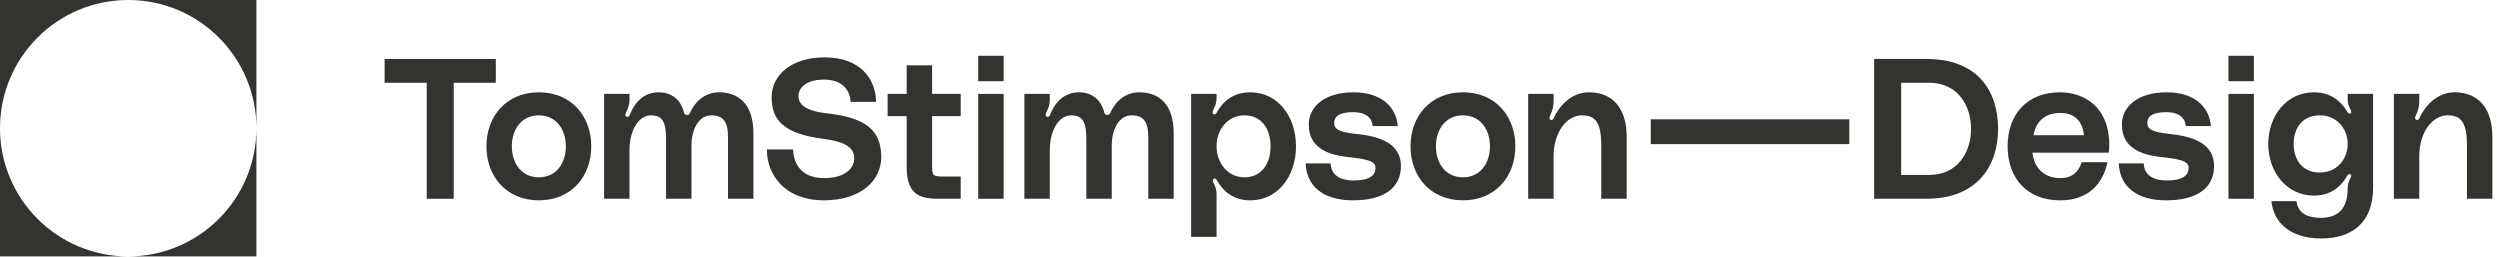
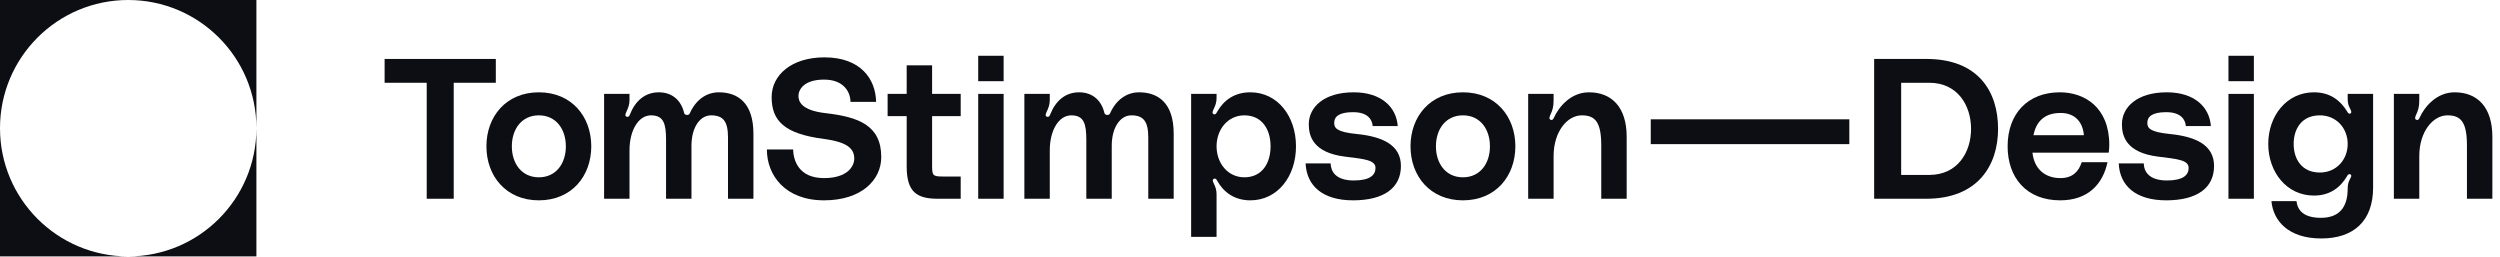
<svg xmlns="http://www.w3.org/2000/svg" width="312" height="32" viewBox="0 0 312 32" fill="none">
-   <path d="M16 1.90735e-05C7.163 1.90735e-05 0 7.163 0 16V1.90735e-05H16Z" fill="#323430" />
-   <path d="M16 32C24.837 32 32 24.837 32 16L32 32L16 32Z" fill="#323430" />
-   <path d="M32 16C32 7.163 24.837 -3.13124e-07 16 -6.99382e-07L32 0L32 16Z" fill="#323430" />
-   <path d="M2.09815e-06 16C9.39371e-07 24.837 7.163 32 16 32L0 32L2.09815e-06 16Z" fill="#323430" />
-   <path d="M240.412 7.357H233.894V24.803H240.412C246.781 24.803 249.359 20.69 249.359 16.08C249.359 11.47 246.93 7.357 240.412 7.357ZM240.784 21.83H237.265V10.33H240.784C244.303 10.33 245.988 13.156 245.988 16.08C245.988 19.004 244.303 21.83 240.784 21.83Z" fill="#323430" />
-   <path d="M263.239 18.087C263.239 13.329 260.092 11.52 257.069 11.52C253.079 11.52 250.551 14.172 250.551 18.261C250.551 22.152 252.88 25.002 257.118 25.002C260.613 25.002 262.446 22.945 263.016 20.244H259.795C259.423 21.408 258.655 22.226 257.143 22.226C255.16 22.226 253.872 21.037 253.649 19.054H263.165C263.215 18.682 263.239 18.434 263.239 18.087ZM253.773 16.873C254.095 15.312 255.012 14.097 257.168 14.097C259.002 14.097 259.943 15.287 260.067 16.873H253.773Z" fill="#323430" />
-   <path d="M264.418 20.392C264.542 23.193 266.55 25.002 270.341 25.002C274.208 25.002 276.314 23.44 276.314 20.714C276.314 18.087 274.009 17.047 270.812 16.724C268.26 16.477 267.987 15.956 267.987 15.336C267.987 14.593 268.532 13.998 270.341 13.998C272.175 13.998 272.721 14.915 272.795 15.733H275.918C275.744 13.354 273.861 11.52 270.416 11.52C266.698 11.52 264.815 13.379 264.815 15.51C264.815 16.972 265.335 19.054 269.35 19.55C271.853 19.847 273.142 19.996 273.142 20.962C273.142 21.83 272.473 22.523 270.441 22.523C268.136 22.523 267.566 21.359 267.541 20.392H264.418Z" fill="#323430" />
-   <path d="M278.111 10.132H281.283V6.96H278.111V10.132ZM278.111 24.803H281.283V11.718H278.111V24.803Z" fill="#323430" />
-   <path d="M283.078 17.963C283.078 21.483 285.383 24.407 288.778 24.407C290.761 24.407 292.074 23.416 292.917 21.978C292.966 21.879 293.09 21.656 293.313 21.755C293.561 21.879 293.388 22.127 293.264 22.375C293.065 22.747 292.991 23.093 292.991 23.54C292.991 25.944 291.876 27.183 289.645 27.183C287.539 27.183 286.746 26.29 286.597 25.101H283.474C283.698 27.554 285.581 29.76 289.695 29.76C293.71 29.76 296.163 27.604 296.163 23.416V11.718H292.991V12.313C292.991 12.784 293.065 13.131 293.264 13.503C293.388 13.75 293.561 14.073 293.313 14.172C293.09 14.271 292.941 13.949 292.917 13.899C292.074 12.536 290.81 11.52 288.778 11.52C285.383 11.52 283.078 14.444 283.078 17.963ZM289.521 21.532C287.291 21.532 286.25 19.896 286.25 17.963C286.25 16.03 287.291 14.395 289.521 14.395C291.603 14.395 292.991 16.03 292.991 17.963C292.991 19.896 291.603 21.532 289.521 21.532Z" fill="#323430" />
-   <path d="M306.339 11.52C304.059 11.52 302.572 13.354 301.977 14.667C301.878 14.866 301.803 15.014 301.605 14.965C301.283 14.89 301.432 14.543 301.531 14.32C301.779 13.8 301.927 13.329 301.927 12.536V11.718H298.755V24.803H301.927V19.475C301.927 16.452 303.612 14.395 305.446 14.395C307.107 14.395 307.875 15.213 307.875 18.162V24.803H311.047V17.071C311.047 13.354 309.164 11.52 306.339 11.52Z" fill="#323430" />
-   <path d="M206.014 17.988L230.797 17.988V14.89L206.014 14.89V17.988Z" fill="#323430" />
-   <path d="M103.042 14.122C99.969 13.775 99.647 12.635 99.647 11.966C99.647 11.223 100.291 9.934 102.844 9.934C105.372 9.934 106.14 11.57 106.14 12.71H109.337C109.287 9.884 107.429 7.158 102.893 7.158C98.755 7.158 96.301 9.389 96.301 12.115C96.301 15.089 97.887 16.7 102.844 17.344C105.843 17.74 106.611 18.608 106.611 19.797C106.611 20.764 105.743 22.226 102.844 22.226C99.647 22.226 99.027 19.996 98.978 18.657H95.707C95.707 21.879 97.987 25.002 102.844 25.002C107.503 25.002 109.981 22.474 109.981 19.599C109.981 15.634 107.131 14.593 103.042 14.122Z" fill="#323430" />
-   <path d="M119.895 14.494V11.718H116.326V8.15H113.154V11.718H110.775V14.494H113.154V20.789C113.154 23.936 114.393 24.803 117.02 24.803H119.895V22.028H117.689C116.351 22.028 116.326 21.904 116.326 20.466V14.494H119.895Z" fill="#323430" />
-   <path d="M122.081 10.132H125.253V6.96H122.081V10.132ZM122.081 24.803H125.253V11.718H122.081V24.803Z" fill="#323430" />
-   <path d="M142.165 11.52C140.604 11.52 139.29 12.462 138.547 14.122C138.473 14.296 138.349 14.345 138.2 14.345C138.002 14.345 137.878 14.271 137.828 14.097C137.481 12.586 136.391 11.52 134.681 11.52C132.946 11.52 131.732 12.586 131.063 14.296C131.013 14.42 130.914 14.643 130.666 14.568C130.418 14.494 130.493 14.246 130.592 14.023C130.84 13.478 131.013 13.106 131.013 12.462V11.718H127.841V24.803H131.013V18.756C131.013 16.229 132.153 14.395 133.69 14.395C135.3 14.395 135.573 15.485 135.573 17.468V24.803H138.745V18.211C138.745 15.882 139.811 14.395 141.199 14.395C142.735 14.395 143.305 15.188 143.305 17.17V24.803H146.477V16.675C146.477 12.759 144.445 11.52 142.165 11.52Z" fill="#323430" />
-   <path d="M151.827 11.718H148.654V29.562H151.827V24.233C151.827 23.738 151.703 23.341 151.48 22.895C151.356 22.647 151.257 22.4 151.529 22.3C151.752 22.226 151.851 22.474 151.901 22.548C152.694 23.986 154.057 25.002 156.04 25.002C159.435 25.002 161.74 22.028 161.74 18.261C161.74 14.494 159.435 11.52 156.04 11.52C154.007 11.52 152.694 12.561 151.901 13.949C151.851 14.048 151.703 14.37 151.455 14.246C151.207 14.122 151.38 13.825 151.48 13.577C151.703 13.131 151.827 12.734 151.827 12.214V11.718ZM155.296 22.127C153.214 22.127 151.827 20.343 151.827 18.261C151.827 16.179 153.214 14.395 155.296 14.395C157.527 14.395 158.567 16.179 158.567 18.261C158.567 20.343 157.527 22.127 155.296 22.127Z" fill="#323430" />
-   <path d="M162.939 20.392C163.063 23.193 165.07 25.002 168.862 25.002C172.728 25.002 174.835 23.44 174.835 20.714C174.835 18.087 172.53 17.047 169.333 16.724C166.78 16.477 166.508 15.956 166.508 15.336C166.508 14.593 167.053 13.998 168.862 13.998C170.696 13.998 171.241 14.915 171.316 15.733H174.438C174.265 13.354 172.381 11.52 168.936 11.52C165.219 11.52 163.336 13.379 163.336 15.51C163.336 16.972 163.856 19.054 167.871 19.55C170.374 19.847 171.662 19.996 171.662 20.962C171.662 21.83 170.993 22.523 168.961 22.523C166.656 22.523 166.086 21.359 166.062 20.392H162.939Z" fill="#323430" />
-   <path d="M182.575 11.52C178.486 11.52 176.032 14.543 176.032 18.261C176.032 21.978 178.486 25.002 182.575 25.002C186.664 25.002 189.117 21.978 189.117 18.261C189.117 14.543 186.664 11.52 182.575 11.52ZM182.575 22.127C180.419 22.127 179.204 20.392 179.204 18.261C179.204 16.13 180.419 14.395 182.575 14.395C184.731 14.395 185.945 16.13 185.945 18.261C185.945 20.392 184.731 22.127 182.575 22.127Z" fill="#323430" />
-   <path d="M198.3 11.52C196.02 11.52 194.534 13.354 193.939 14.667C193.84 14.866 193.765 15.014 193.567 14.965C193.245 14.89 193.394 14.543 193.493 14.32C193.74 13.8 193.889 13.329 193.889 12.536V11.718H190.717V24.803H193.889V19.475C193.889 16.452 195.574 14.395 197.408 14.395C199.069 14.395 199.837 15.213 199.837 18.162V24.803H203.009V17.071C203.009 13.354 201.126 11.52 198.3 11.52Z" fill="#323430" />
-   <path d="M48 7.357V10.33H53.254V24.803H56.624V10.33H61.878V7.357H48Z" fill="#323430" />
-   <path d="M67.249 11.52C63.159 11.52 60.706 14.543 60.706 18.261C60.706 21.978 63.159 25.002 67.249 25.002C71.338 25.002 73.791 21.978 73.791 18.261C73.791 14.543 71.338 11.52 67.249 11.52ZM67.249 22.127C65.092 22.127 63.878 20.392 63.878 18.261C63.878 16.13 65.092 14.395 67.249 14.395C69.405 14.395 70.619 16.13 70.619 18.261C70.619 20.392 69.405 22.127 67.249 22.127Z" fill="#323430" />
-   <path d="M89.715 11.52C88.154 11.52 86.84 12.462 86.097 14.122C86.022 14.296 85.899 14.345 85.75 14.345C85.552 14.345 85.428 14.271 85.378 14.097C85.031 12.586 83.941 11.52 82.231 11.52C80.496 11.52 79.282 12.586 78.612 14.296C78.563 14.42 78.464 14.643 78.216 14.568C77.968 14.494 78.043 14.246 78.142 14.023C78.389 13.478 78.563 13.106 78.563 12.462V11.718H75.391V24.803H78.563V18.756C78.563 16.229 79.703 14.395 81.24 14.395C82.85 14.395 83.123 15.485 83.123 17.468V24.803H86.295V18.211C86.295 15.882 87.361 14.395 88.749 14.395C90.285 14.395 90.855 15.188 90.855 17.17V24.803H94.027V16.675C94.027 12.759 91.995 11.52 89.715 11.52Z" fill="#323430" />
+   <path d="M16 1.90735e-05C7.163 1.90735e-05 0 7.163 0 16V1.90735e-05H16Z" fill="#0C0E13" />
+   <path d="M16 32C24.837 32 32 24.837 32 16L32 32L16 32Z" fill="#0C0E13" />
+   <path d="M32 16C32 7.163 24.837 -3.13124e-07 16 -6.99382e-07L32 0L32 16Z" fill="#0C0E13" />
+   <path d="M2.09815e-06 16C9.39371e-07 24.837 7.163 32 16 32L0 32L2.09815e-06 16Z" fill="#0C0E13" />
+   <path d="M240.412 7.357H233.894V24.803H240.412C246.781 24.803 249.359 20.69 249.359 16.08C249.359 11.47 246.93 7.357 240.412 7.357ZM240.784 21.83H237.265V10.33H240.784C244.303 10.33 245.988 13.156 245.988 16.08C245.988 19.004 244.303 21.83 240.784 21.83Z" fill="#0C0E13" />
+   <path d="M263.239 18.087C263.239 13.329 260.092 11.52 257.069 11.52C253.079 11.52 250.551 14.172 250.551 18.261C250.551 22.152 252.88 25.002 257.118 25.002C260.613 25.002 262.446 22.945 263.016 20.244H259.795C259.423 21.408 258.655 22.226 257.143 22.226C255.16 22.226 253.872 21.037 253.649 19.054H263.165C263.215 18.682 263.239 18.434 263.239 18.087ZM253.773 16.873C254.095 15.312 255.012 14.097 257.168 14.097C259.002 14.097 259.943 15.287 260.067 16.873H253.773Z" fill="#0C0E13" />
+   <path d="M264.418 20.392C264.542 23.193 266.55 25.002 270.341 25.002C274.208 25.002 276.314 23.44 276.314 20.714C276.314 18.087 274.009 17.047 270.812 16.724C268.26 16.477 267.987 15.956 267.987 15.336C267.987 14.593 268.532 13.998 270.341 13.998C272.175 13.998 272.721 14.915 272.795 15.733H275.918C275.744 13.354 273.861 11.52 270.416 11.52C266.698 11.52 264.815 13.379 264.815 15.51C264.815 16.972 265.335 19.054 269.35 19.55C271.853 19.847 273.142 19.996 273.142 20.962C273.142 21.83 272.473 22.523 270.441 22.523C268.136 22.523 267.566 21.359 267.541 20.392H264.418Z" fill="#0C0E13" />
+   <path d="M278.111 10.132H281.283V6.96H278.111V10.132ZM278.111 24.803H281.283V11.718H278.111V24.803Z" fill="#0C0E13" />
+   <path d="M283.078 17.963C283.078 21.483 285.383 24.407 288.778 24.407C290.761 24.407 292.074 23.416 292.917 21.978C292.966 21.879 293.09 21.656 293.313 21.755C293.561 21.879 293.388 22.127 293.264 22.375C293.065 22.747 292.991 23.093 292.991 23.54C292.991 25.944 291.876 27.183 289.645 27.183C287.539 27.183 286.746 26.29 286.597 25.101H283.474C283.698 27.554 285.581 29.76 289.695 29.76C293.71 29.76 296.163 27.604 296.163 23.416V11.718H292.991V12.313C292.991 12.784 293.065 13.131 293.264 13.503C293.388 13.75 293.561 14.073 293.313 14.172C293.09 14.271 292.941 13.949 292.917 13.899C292.074 12.536 290.81 11.52 288.778 11.52C285.383 11.52 283.078 14.444 283.078 17.963ZM289.521 21.532C287.291 21.532 286.25 19.896 286.25 17.963C286.25 16.03 287.291 14.395 289.521 14.395C291.603 14.395 292.991 16.03 292.991 17.963C292.991 19.896 291.603 21.532 289.521 21.532Z" fill="#0C0E13" />
+   <path d="M306.339 11.52C304.059 11.52 302.572 13.354 301.977 14.667C301.878 14.866 301.803 15.014 301.605 14.965C301.283 14.89 301.432 14.543 301.531 14.32C301.779 13.8 301.927 13.329 301.927 12.536V11.718H298.755V24.803H301.927V19.475C301.927 16.452 303.612 14.395 305.446 14.395C307.107 14.395 307.875 15.213 307.875 18.162V24.803H311.047V17.071C311.047 13.354 309.164 11.52 306.339 11.52Z" fill="#0C0E13" />
+   <path d="M206.014 17.988L230.797 17.988V14.89L206.014 14.89V17.988Z" fill="#0C0E13" />
+   <path d="M103.042 14.122C99.969 13.775 99.647 12.635 99.647 11.966C99.647 11.223 100.291 9.934 102.844 9.934C105.372 9.934 106.14 11.57 106.14 12.71H109.337C109.287 9.884 107.429 7.158 102.893 7.158C98.755 7.158 96.301 9.389 96.301 12.115C96.301 15.089 97.887 16.7 102.844 17.344C105.843 17.74 106.611 18.608 106.611 19.797C106.611 20.764 105.743 22.226 102.844 22.226C99.647 22.226 99.027 19.996 98.978 18.657H95.707C95.707 21.879 97.987 25.002 102.844 25.002C107.503 25.002 109.981 22.474 109.981 19.599C109.981 15.634 107.131 14.593 103.042 14.122Z" fill="#0C0E13" />
+   <path d="M119.895 14.494V11.718H116.326V8.15H113.154V11.718H110.775V14.494H113.154V20.789C113.154 23.936 114.393 24.803 117.02 24.803H119.895V22.028H117.689C116.351 22.028 116.326 21.904 116.326 20.466V14.494H119.895Z" fill="#0C0E13" />
+   <path d="M122.081 10.132H125.253V6.96H122.081V10.132ZM122.081 24.803H125.253V11.718H122.081V24.803Z" fill="#0C0E13" />
+   <path d="M142.165 11.52C140.604 11.52 139.29 12.462 138.547 14.122C138.473 14.296 138.349 14.345 138.2 14.345C138.002 14.345 137.878 14.271 137.828 14.097C137.481 12.586 136.391 11.52 134.681 11.52C132.946 11.52 131.732 12.586 131.063 14.296C131.013 14.42 130.914 14.643 130.666 14.568C130.418 14.494 130.493 14.246 130.592 14.023C130.84 13.478 131.013 13.106 131.013 12.462V11.718H127.841V24.803H131.013V18.756C131.013 16.229 132.153 14.395 133.69 14.395C135.3 14.395 135.573 15.485 135.573 17.468V24.803H138.745V18.211C138.745 15.882 139.811 14.395 141.199 14.395C142.735 14.395 143.305 15.188 143.305 17.17V24.803H146.477V16.675C146.477 12.759 144.445 11.52 142.165 11.52Z" fill="#0C0E13" />
+   <path d="M151.827 11.718H148.654V29.562H151.827V24.233C151.827 23.738 151.703 23.341 151.48 22.895C151.356 22.647 151.257 22.4 151.529 22.3C151.752 22.226 151.851 22.474 151.901 22.548C152.694 23.986 154.057 25.002 156.04 25.002C159.435 25.002 161.74 22.028 161.74 18.261C161.74 14.494 159.435 11.52 156.04 11.52C154.007 11.52 152.694 12.561 151.901 13.949C151.851 14.048 151.703 14.37 151.455 14.246C151.207 14.122 151.38 13.825 151.48 13.577C151.703 13.131 151.827 12.734 151.827 12.214V11.718ZM155.296 22.127C153.214 22.127 151.827 20.343 151.827 18.261C151.827 16.179 153.214 14.395 155.296 14.395C157.527 14.395 158.567 16.179 158.567 18.261C158.567 20.343 157.527 22.127 155.296 22.127Z" fill="#0C0E13" />
+   <path d="M162.939 20.392C163.063 23.193 165.07 25.002 168.862 25.002C172.728 25.002 174.835 23.44 174.835 20.714C174.835 18.087 172.53 17.047 169.333 16.724C166.78 16.477 166.508 15.956 166.508 15.336C166.508 14.593 167.053 13.998 168.862 13.998C170.696 13.998 171.241 14.915 171.316 15.733H174.438C174.265 13.354 172.381 11.52 168.936 11.52C165.219 11.52 163.336 13.379 163.336 15.51C163.336 16.972 163.856 19.054 167.871 19.55C170.374 19.847 171.662 19.996 171.662 20.962C171.662 21.83 170.993 22.523 168.961 22.523C166.656 22.523 166.086 21.359 166.062 20.392H162.939Z" fill="#0C0E13" />
+   <path d="M182.575 11.52C178.486 11.52 176.032 14.543 176.032 18.261C176.032 21.978 178.486 25.002 182.575 25.002C186.664 25.002 189.117 21.978 189.117 18.261C189.117 14.543 186.664 11.52 182.575 11.52ZM182.575 22.127C180.419 22.127 179.204 20.392 179.204 18.261C179.204 16.13 180.419 14.395 182.575 14.395C184.731 14.395 185.945 16.13 185.945 18.261C185.945 20.392 184.731 22.127 182.575 22.127Z" fill="#0C0E13" />
+   <path d="M198.3 11.52C196.02 11.52 194.534 13.354 193.939 14.667C193.84 14.866 193.765 15.014 193.567 14.965C193.245 14.89 193.394 14.543 193.493 14.32C193.74 13.8 193.889 13.329 193.889 12.536V11.718H190.717V24.803H193.889V19.475C193.889 16.452 195.574 14.395 197.408 14.395C199.069 14.395 199.837 15.213 199.837 18.162V24.803H203.009V17.071C203.009 13.354 201.126 11.52 198.3 11.52Z" fill="#0C0E13" />
+   <path d="M48 7.357V10.33H53.254V24.803H56.624V10.33H61.878V7.357H48Z" fill="#0C0E13" />
+   <path d="M67.249 11.52C63.159 11.52 60.706 14.543 60.706 18.261C60.706 21.978 63.159 25.002 67.249 25.002C71.338 25.002 73.791 21.978 73.791 18.261C73.791 14.543 71.338 11.52 67.249 11.52ZM67.249 22.127C65.092 22.127 63.878 20.392 63.878 18.261C63.878 16.13 65.092 14.395 67.249 14.395C69.405 14.395 70.619 16.13 70.619 18.261C70.619 20.392 69.405 22.127 67.249 22.127Z" fill="#0C0E13" />
+   <path d="M89.715 11.52C88.154 11.52 86.84 12.462 86.097 14.122C86.022 14.296 85.899 14.345 85.75 14.345C85.552 14.345 85.428 14.271 85.378 14.097C85.031 12.586 83.941 11.52 82.231 11.52C80.496 11.52 79.282 12.586 78.612 14.296C78.563 14.42 78.464 14.643 78.216 14.568C77.968 14.494 78.043 14.246 78.142 14.023C78.389 13.478 78.563 13.106 78.563 12.462V11.718H75.391V24.803H78.563V18.756C78.563 16.229 79.703 14.395 81.24 14.395C82.85 14.395 83.123 15.485 83.123 17.468V24.803H86.295V18.211C86.295 15.882 87.361 14.395 88.749 14.395C90.285 14.395 90.855 15.188 90.855 17.17V24.803H94.027V16.675C94.027 12.759 91.995 11.52 89.715 11.52Z" fill="#0C0E13" />
</svg>
